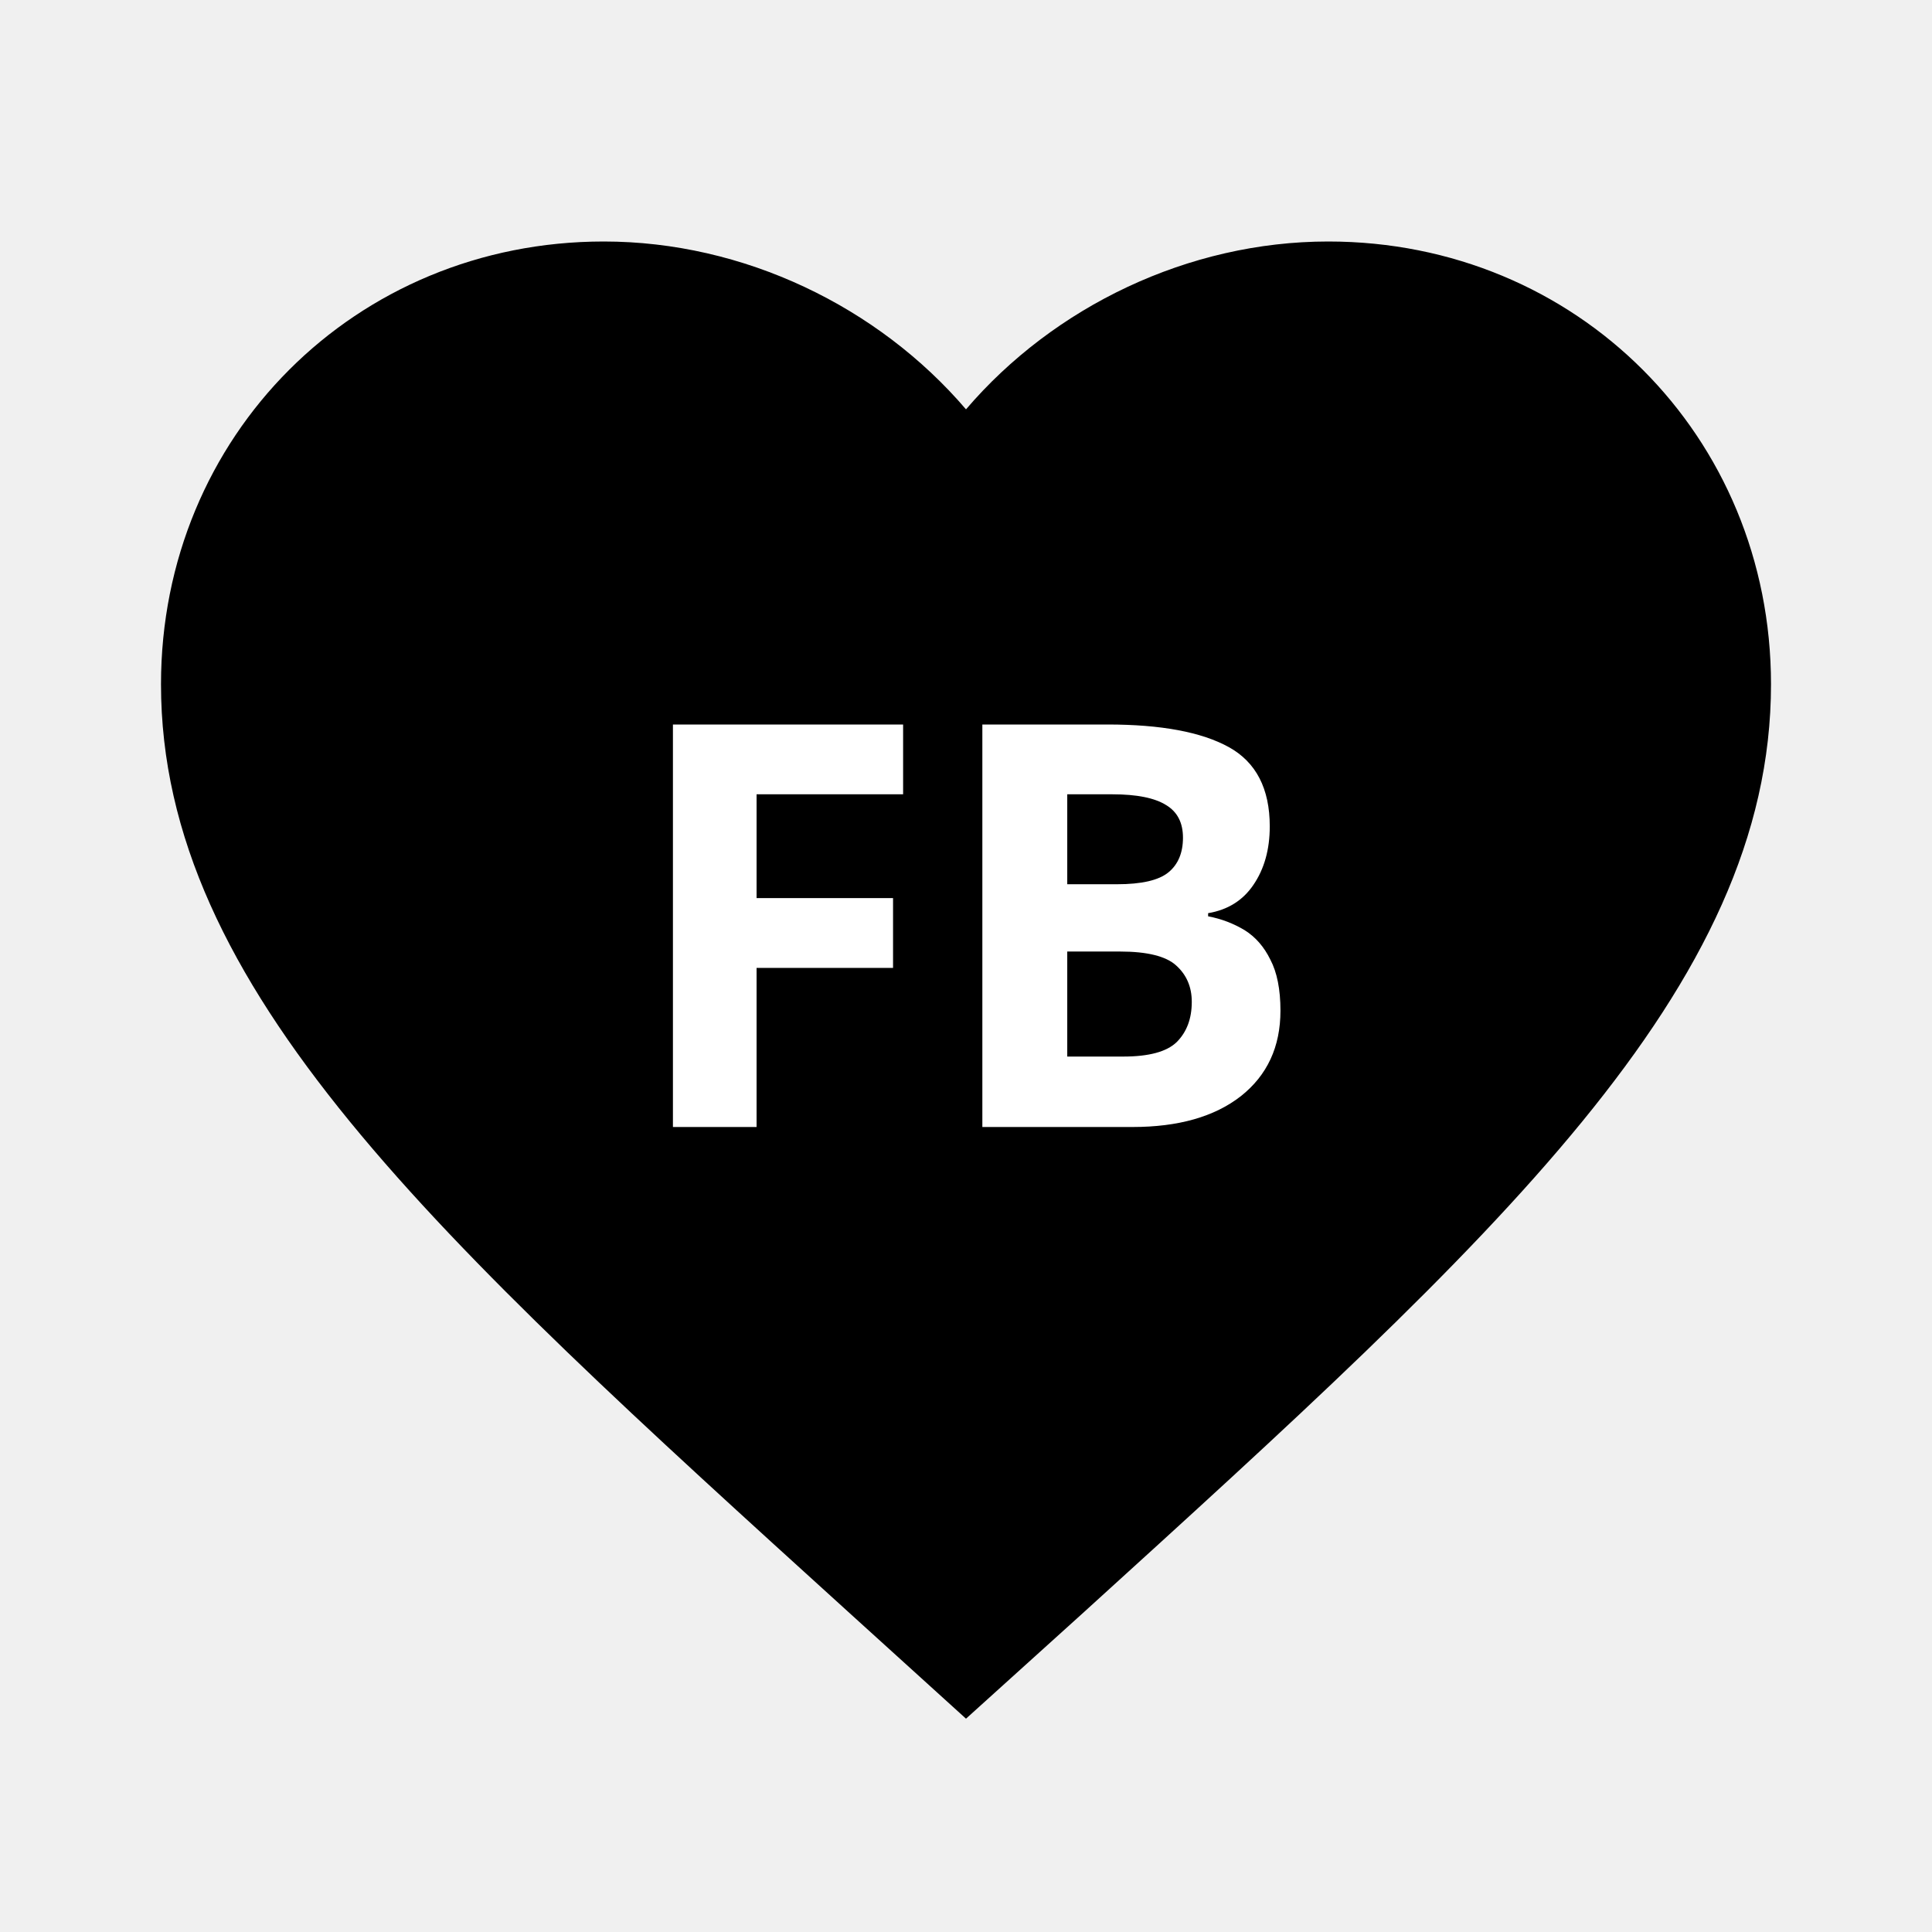
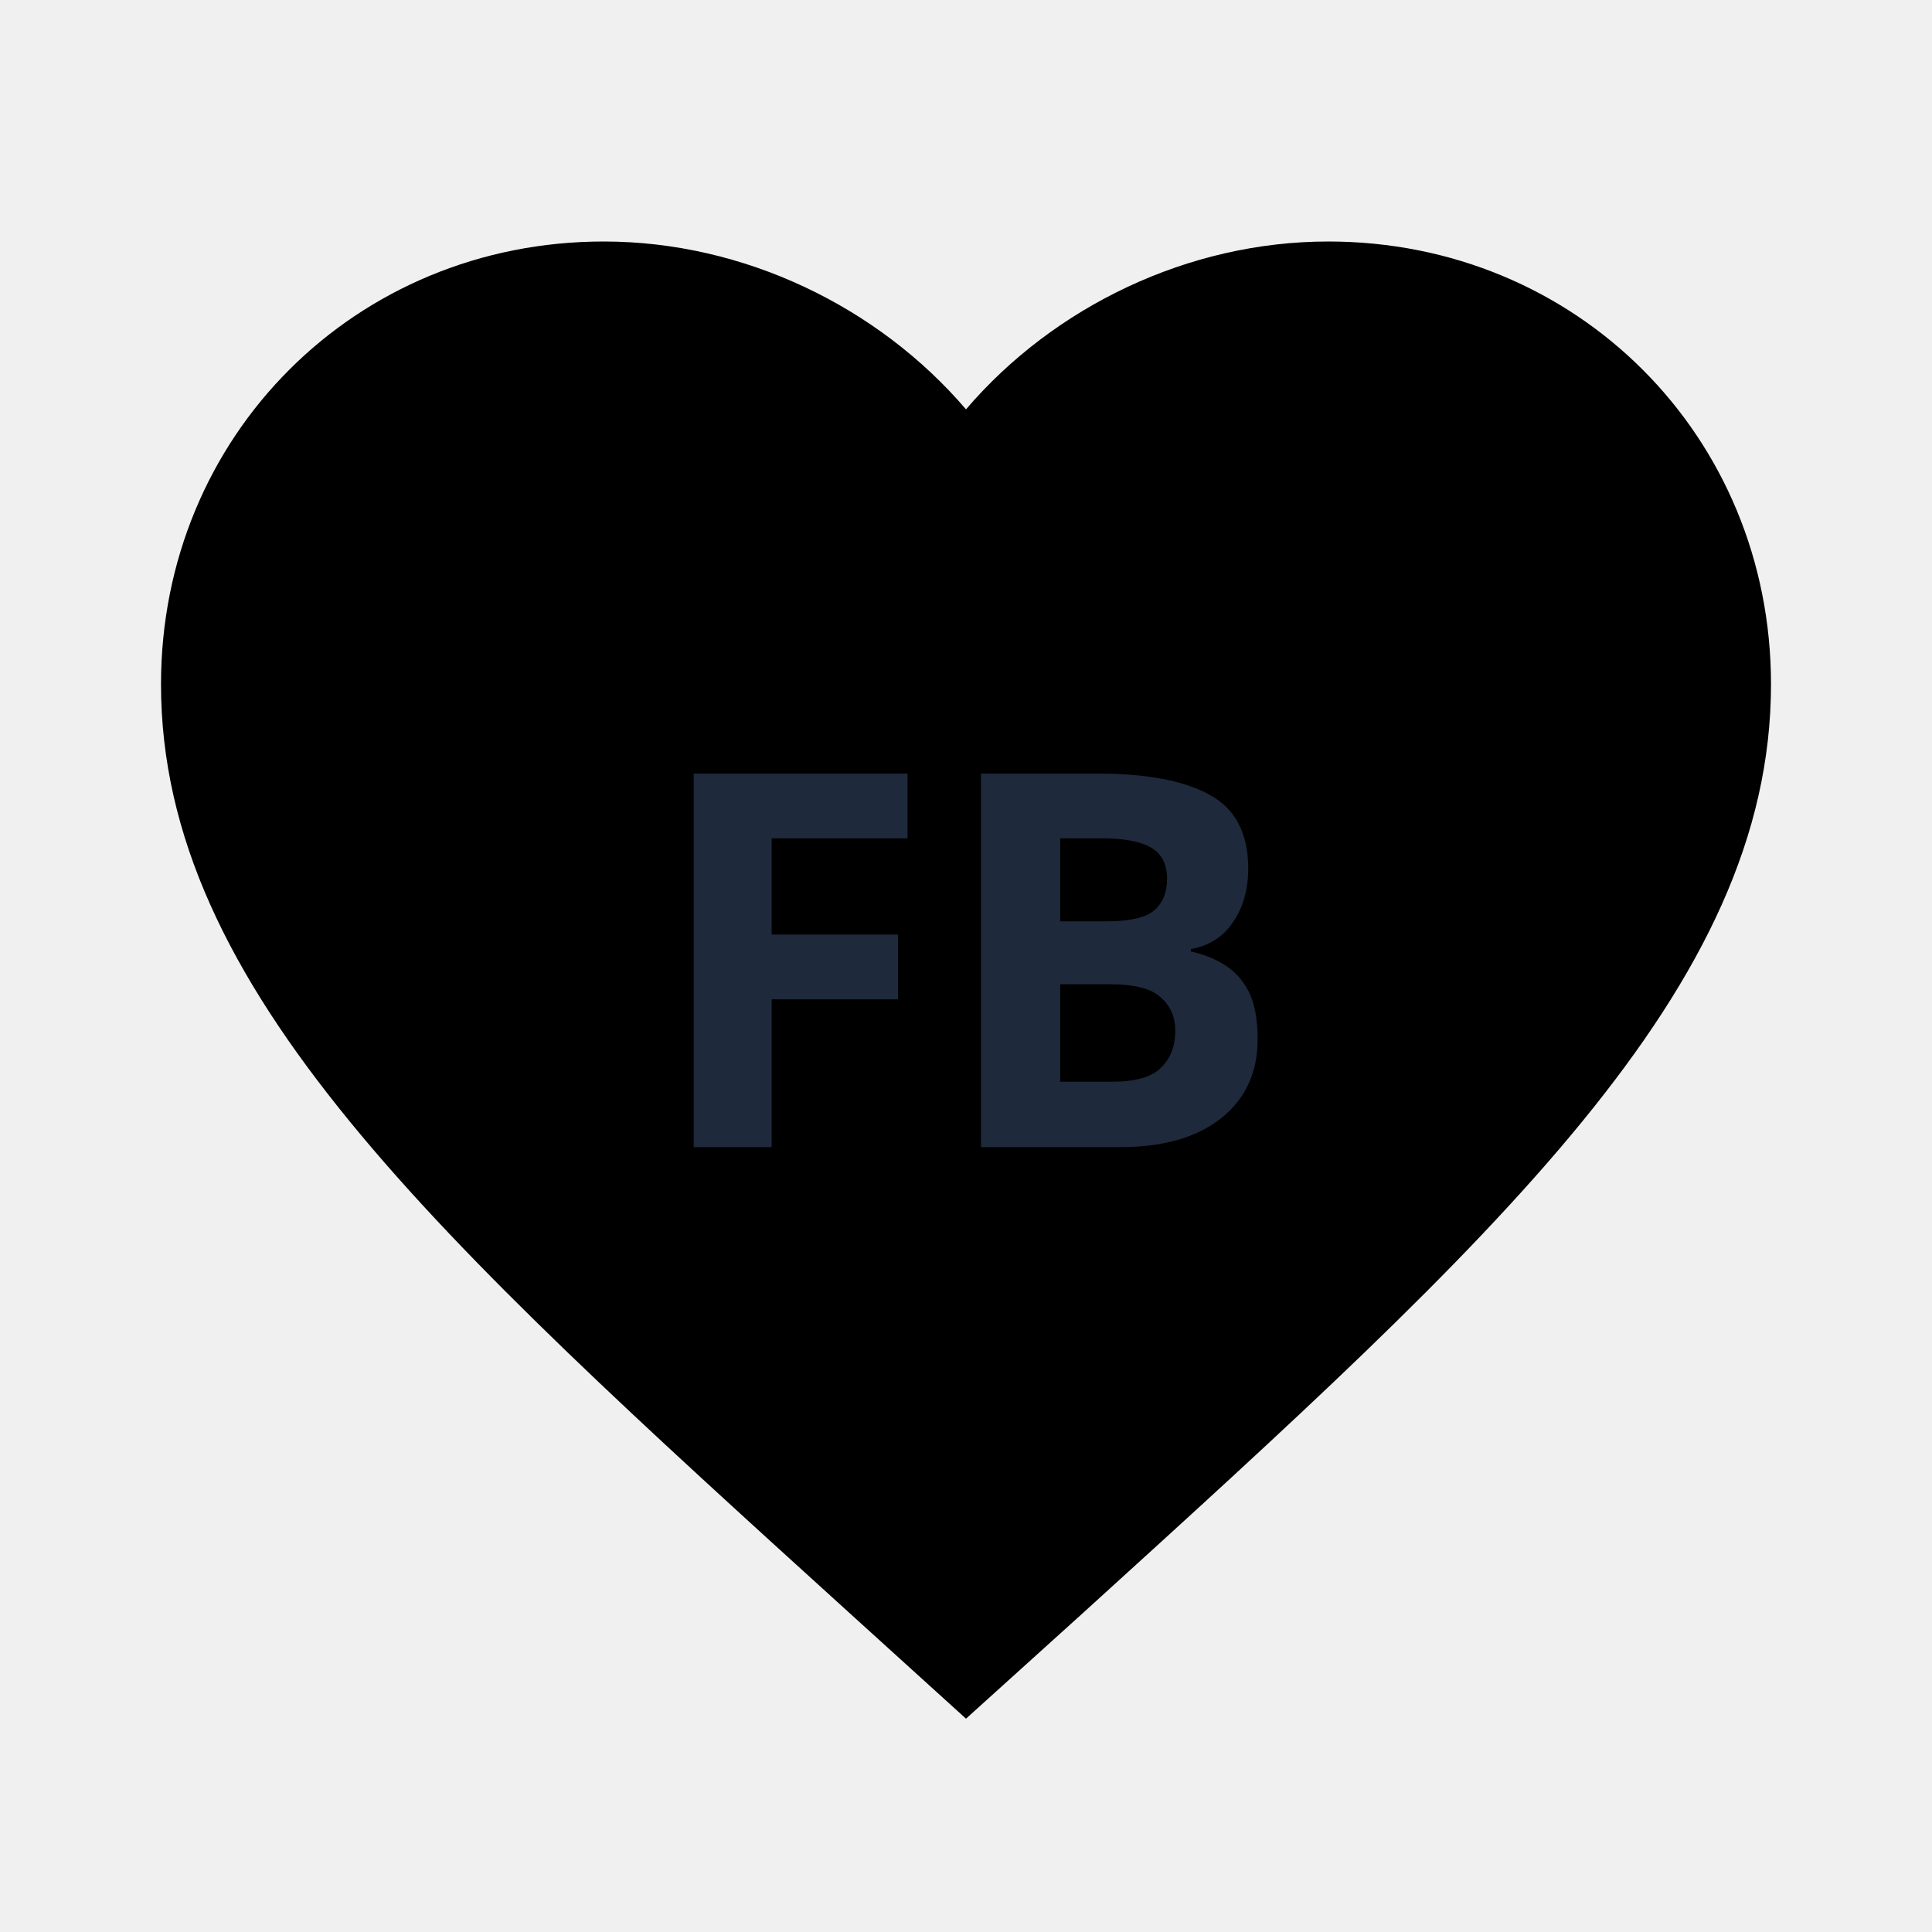
<svg xmlns="http://www.w3.org/2000/svg" width="32" height="32" viewBox="0 0 48 48">
  <defs>
    <linearGradient id="heartGradient" x1="0%" y1="0%" x2="100%" y2="100%">
-       <stop offset="0%" stopColor="#ff9d00" />
-       <stop offset="100%" stopColor="#f97316" />
+       <stop offset="0%" stopColor="#FACC15" />
+       <stop offset="100%" stopColor="#EAB308" />
    </linearGradient>
  </defs>
  <path d="M24 42.7l-2.9-2.63C10.8 30.72 4 24.55 4 17C4 10.83 8.83 6 15 6c3.48 0 6.82 1.62 9 4.17 2.18-2.55 5.52-4.17 9-4.17 6.17 0 11 4.83 11 11 0 7.55-6.8 13.72-17.1 23.08L24 42.7z" fill="url(#heartGradient)" />
-   <text x="24" y="28" fill="white" font-size="14" font-weight="900" font-family="sans-serif" text-anchor="middle">FB</text>
+   <text x="24" y="28.5" fill="#1E293B" font-size="13" font-weight="900" font-family="sans-serif" text-anchor="middle">FB</text>
</svg>
